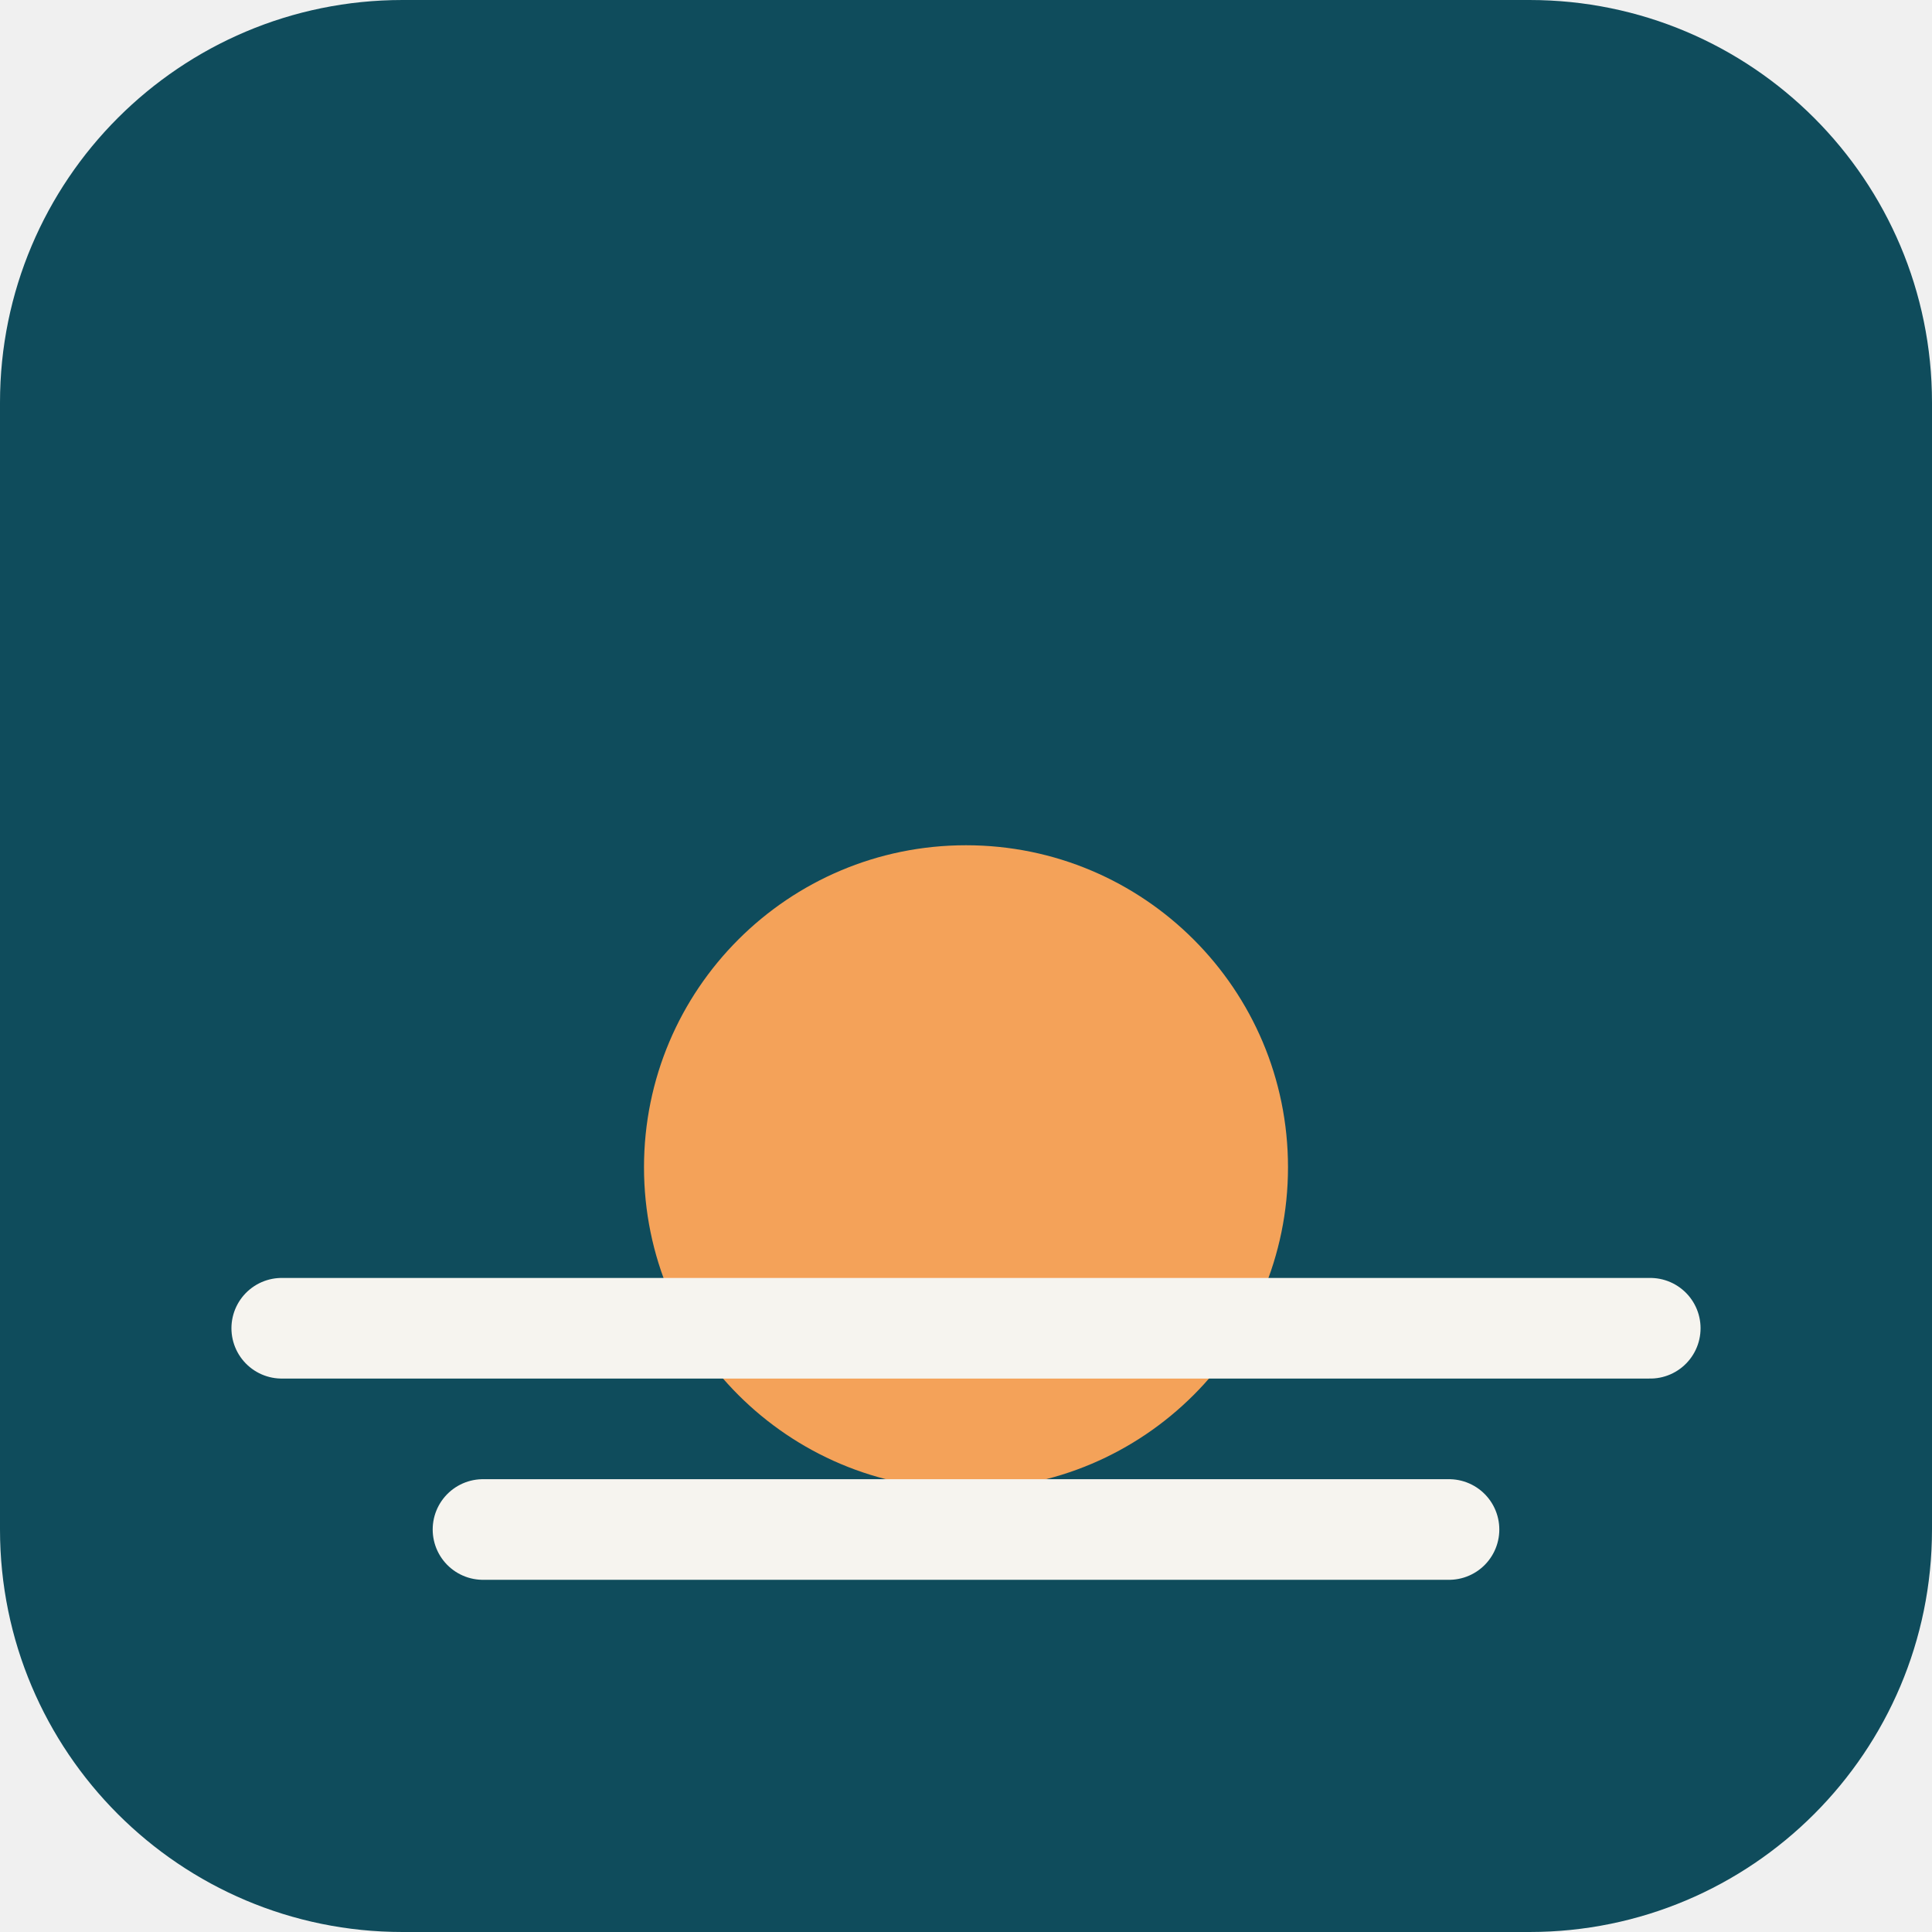
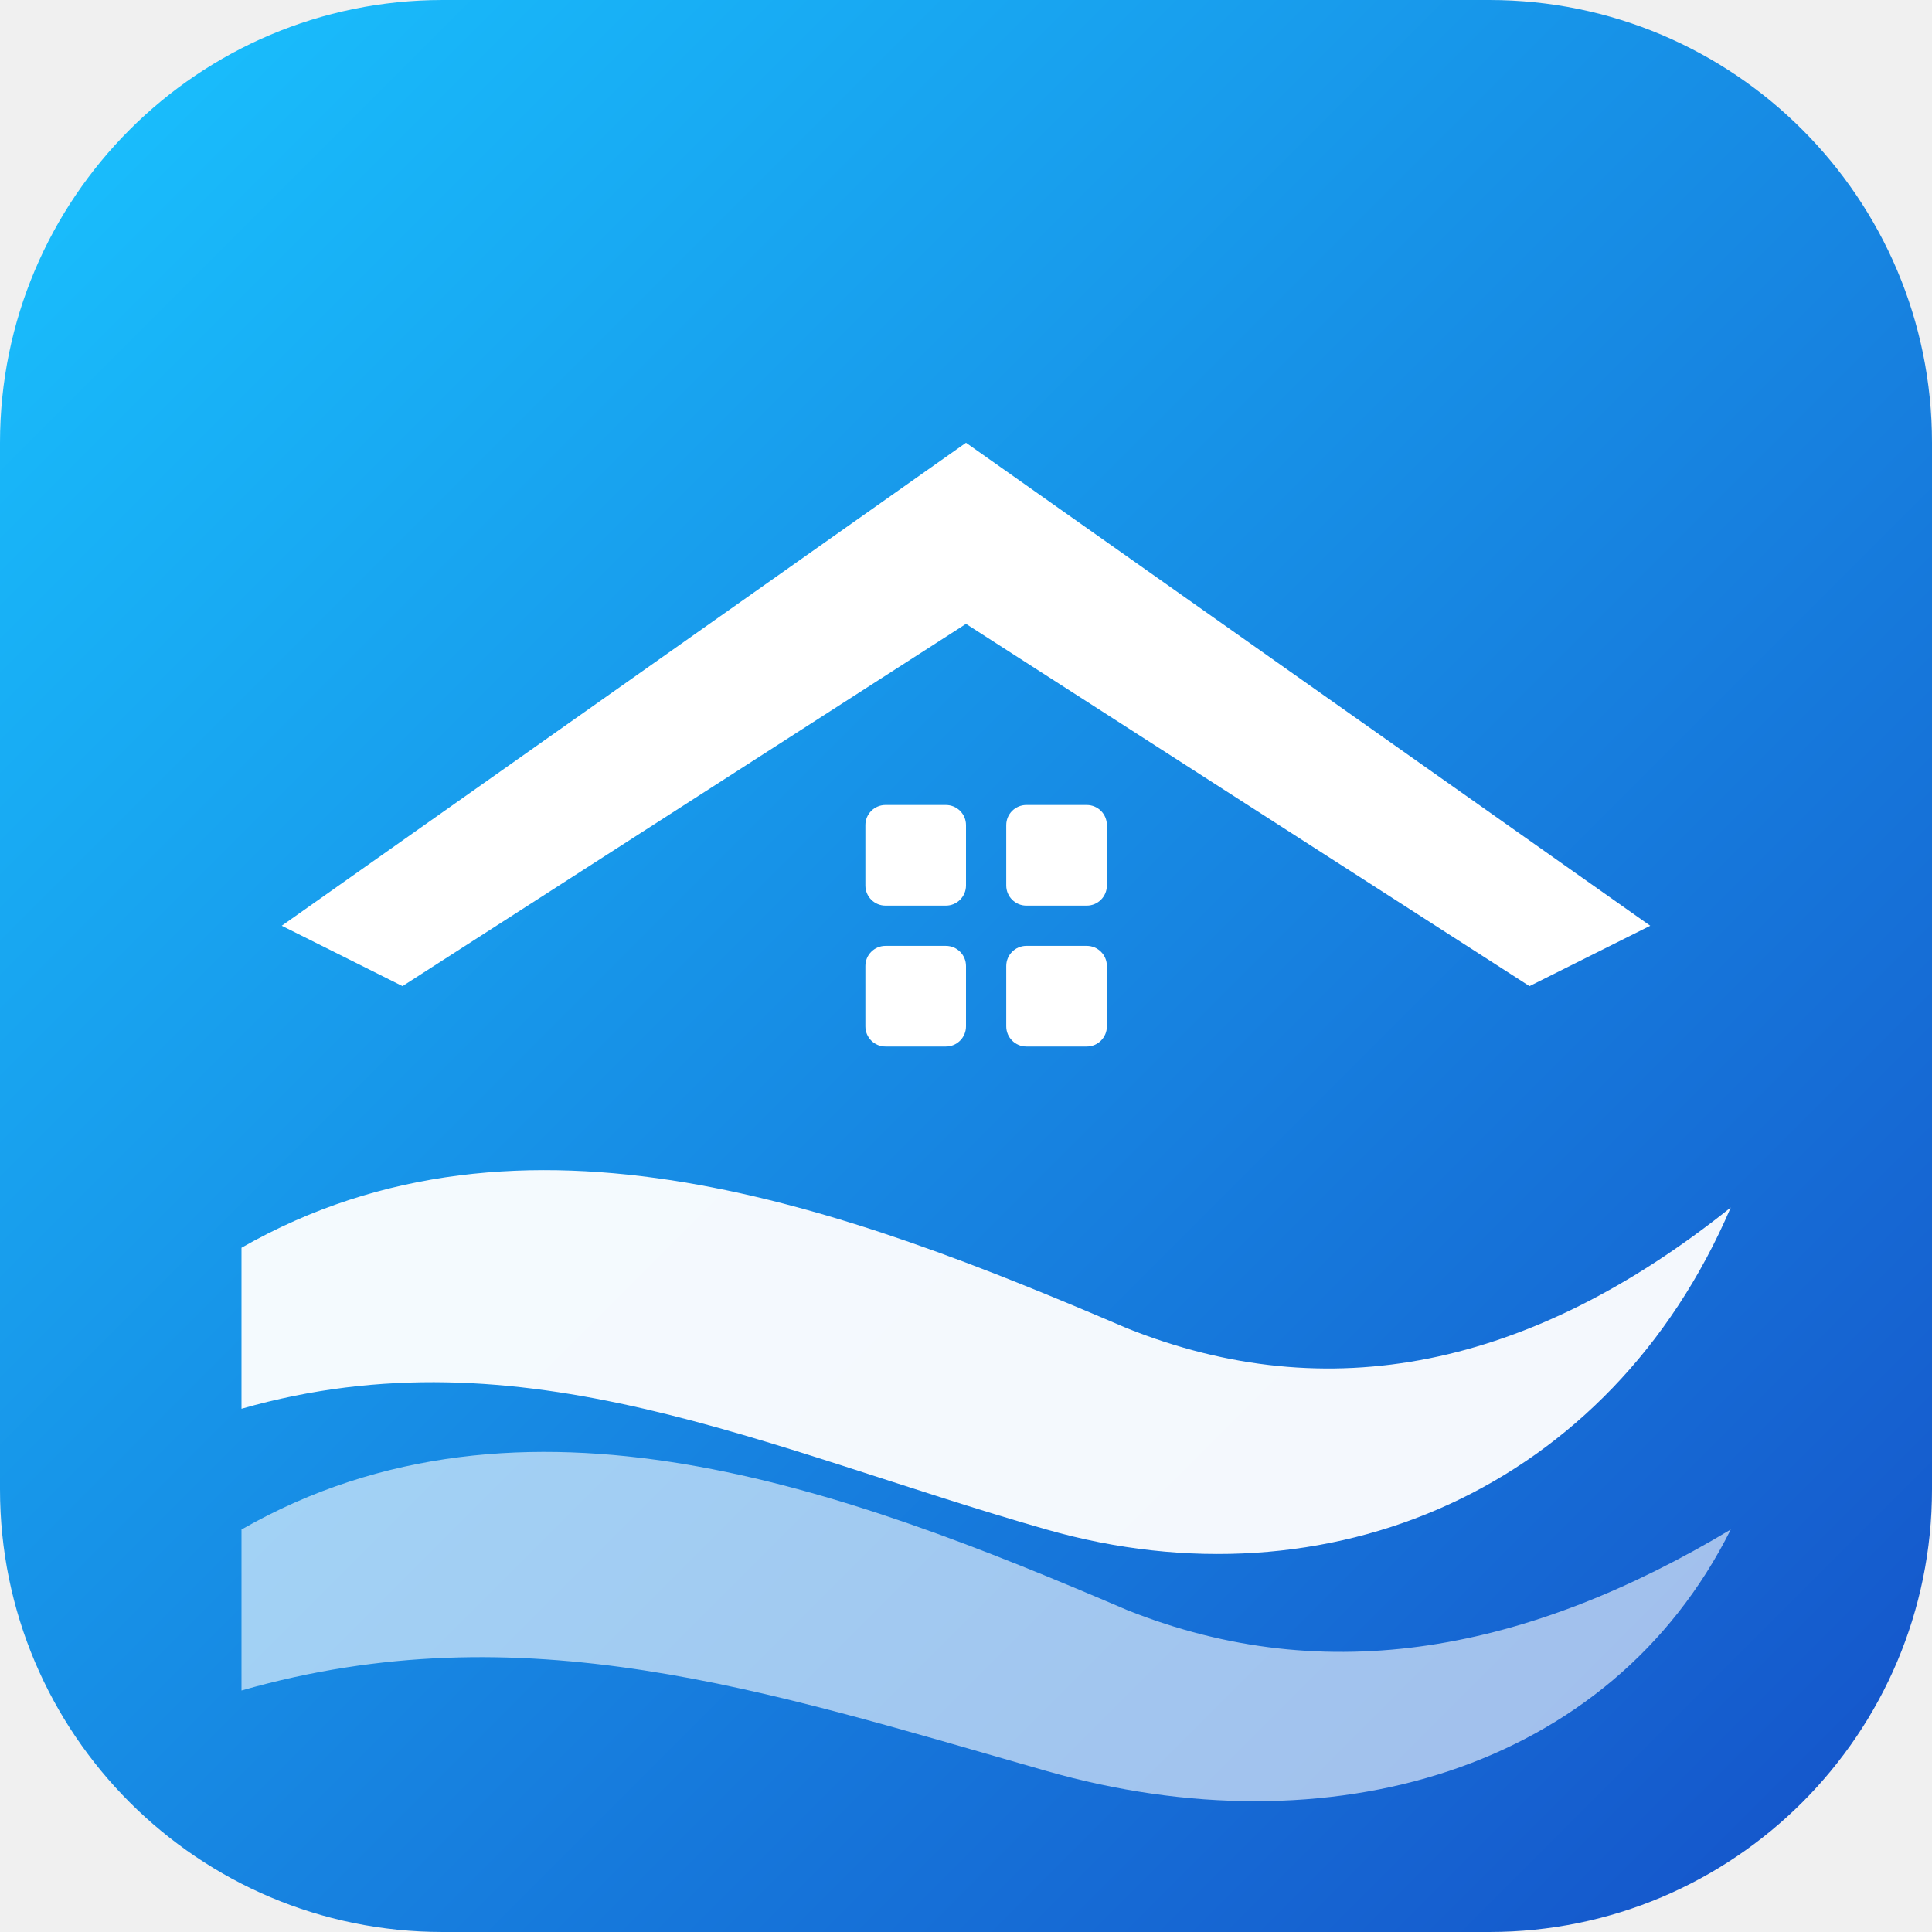
<svg xmlns="http://www.w3.org/2000/svg" viewBox="0 0 96 96">
-   <rect width="96" height="96" rx="20" fill="#0f4c5c" />
-   <circle cx="48" cy="58" r="16" fill="#f4a259" />
-   <path d="M14 66h68M24 76h48" stroke="#f6f4ef" stroke-width="5" stroke-linecap="round" />
+   <defs>
+     <linearGradient id="b" x1="0" y1="0" x2="1" y2="1">
+       <stop offset="0" stop-color="#19c4ff" />
+       <stop offset="1" stop-color="#1550c8" />
+     </linearGradient>
+   </defs>
+   <rect width="96" height="96" rx="22" fill="url(#b)" />
+   <path d="M14 46 L48 22 L82 46 L76 49 L48 31 L20 49 Z" fill="#fff" />
+   <g fill="#fff">
+     <rect x="43" y="40" width="5" height="5" rx="1" />
+     <rect x="50" y="40" width="5" height="5" rx="1" />
+     <rect x="43" y="47" width="5" height="5" rx="1" />
+     <rect x="50" y="47" width="5" height="5" rx="1" />
+   </g>
+   <path d="M12 62 C 26 54, 42 60, 56 66 C 66 70, 76 68, 86 60 C 80 74, 66 80, 52 76 C 38 72, 26 66, 12 70 Z" fill="#fff" opacity=".95" />
+   <path d="M12 76 C 26 68, 42 74, 56 80 C 66 84, 76 82, 86 76 C 80 88, 66 92, 52 88 C 38 84, 26 80, 12 84 Z" fill="#fff" opacity=".6" />
</svg>
